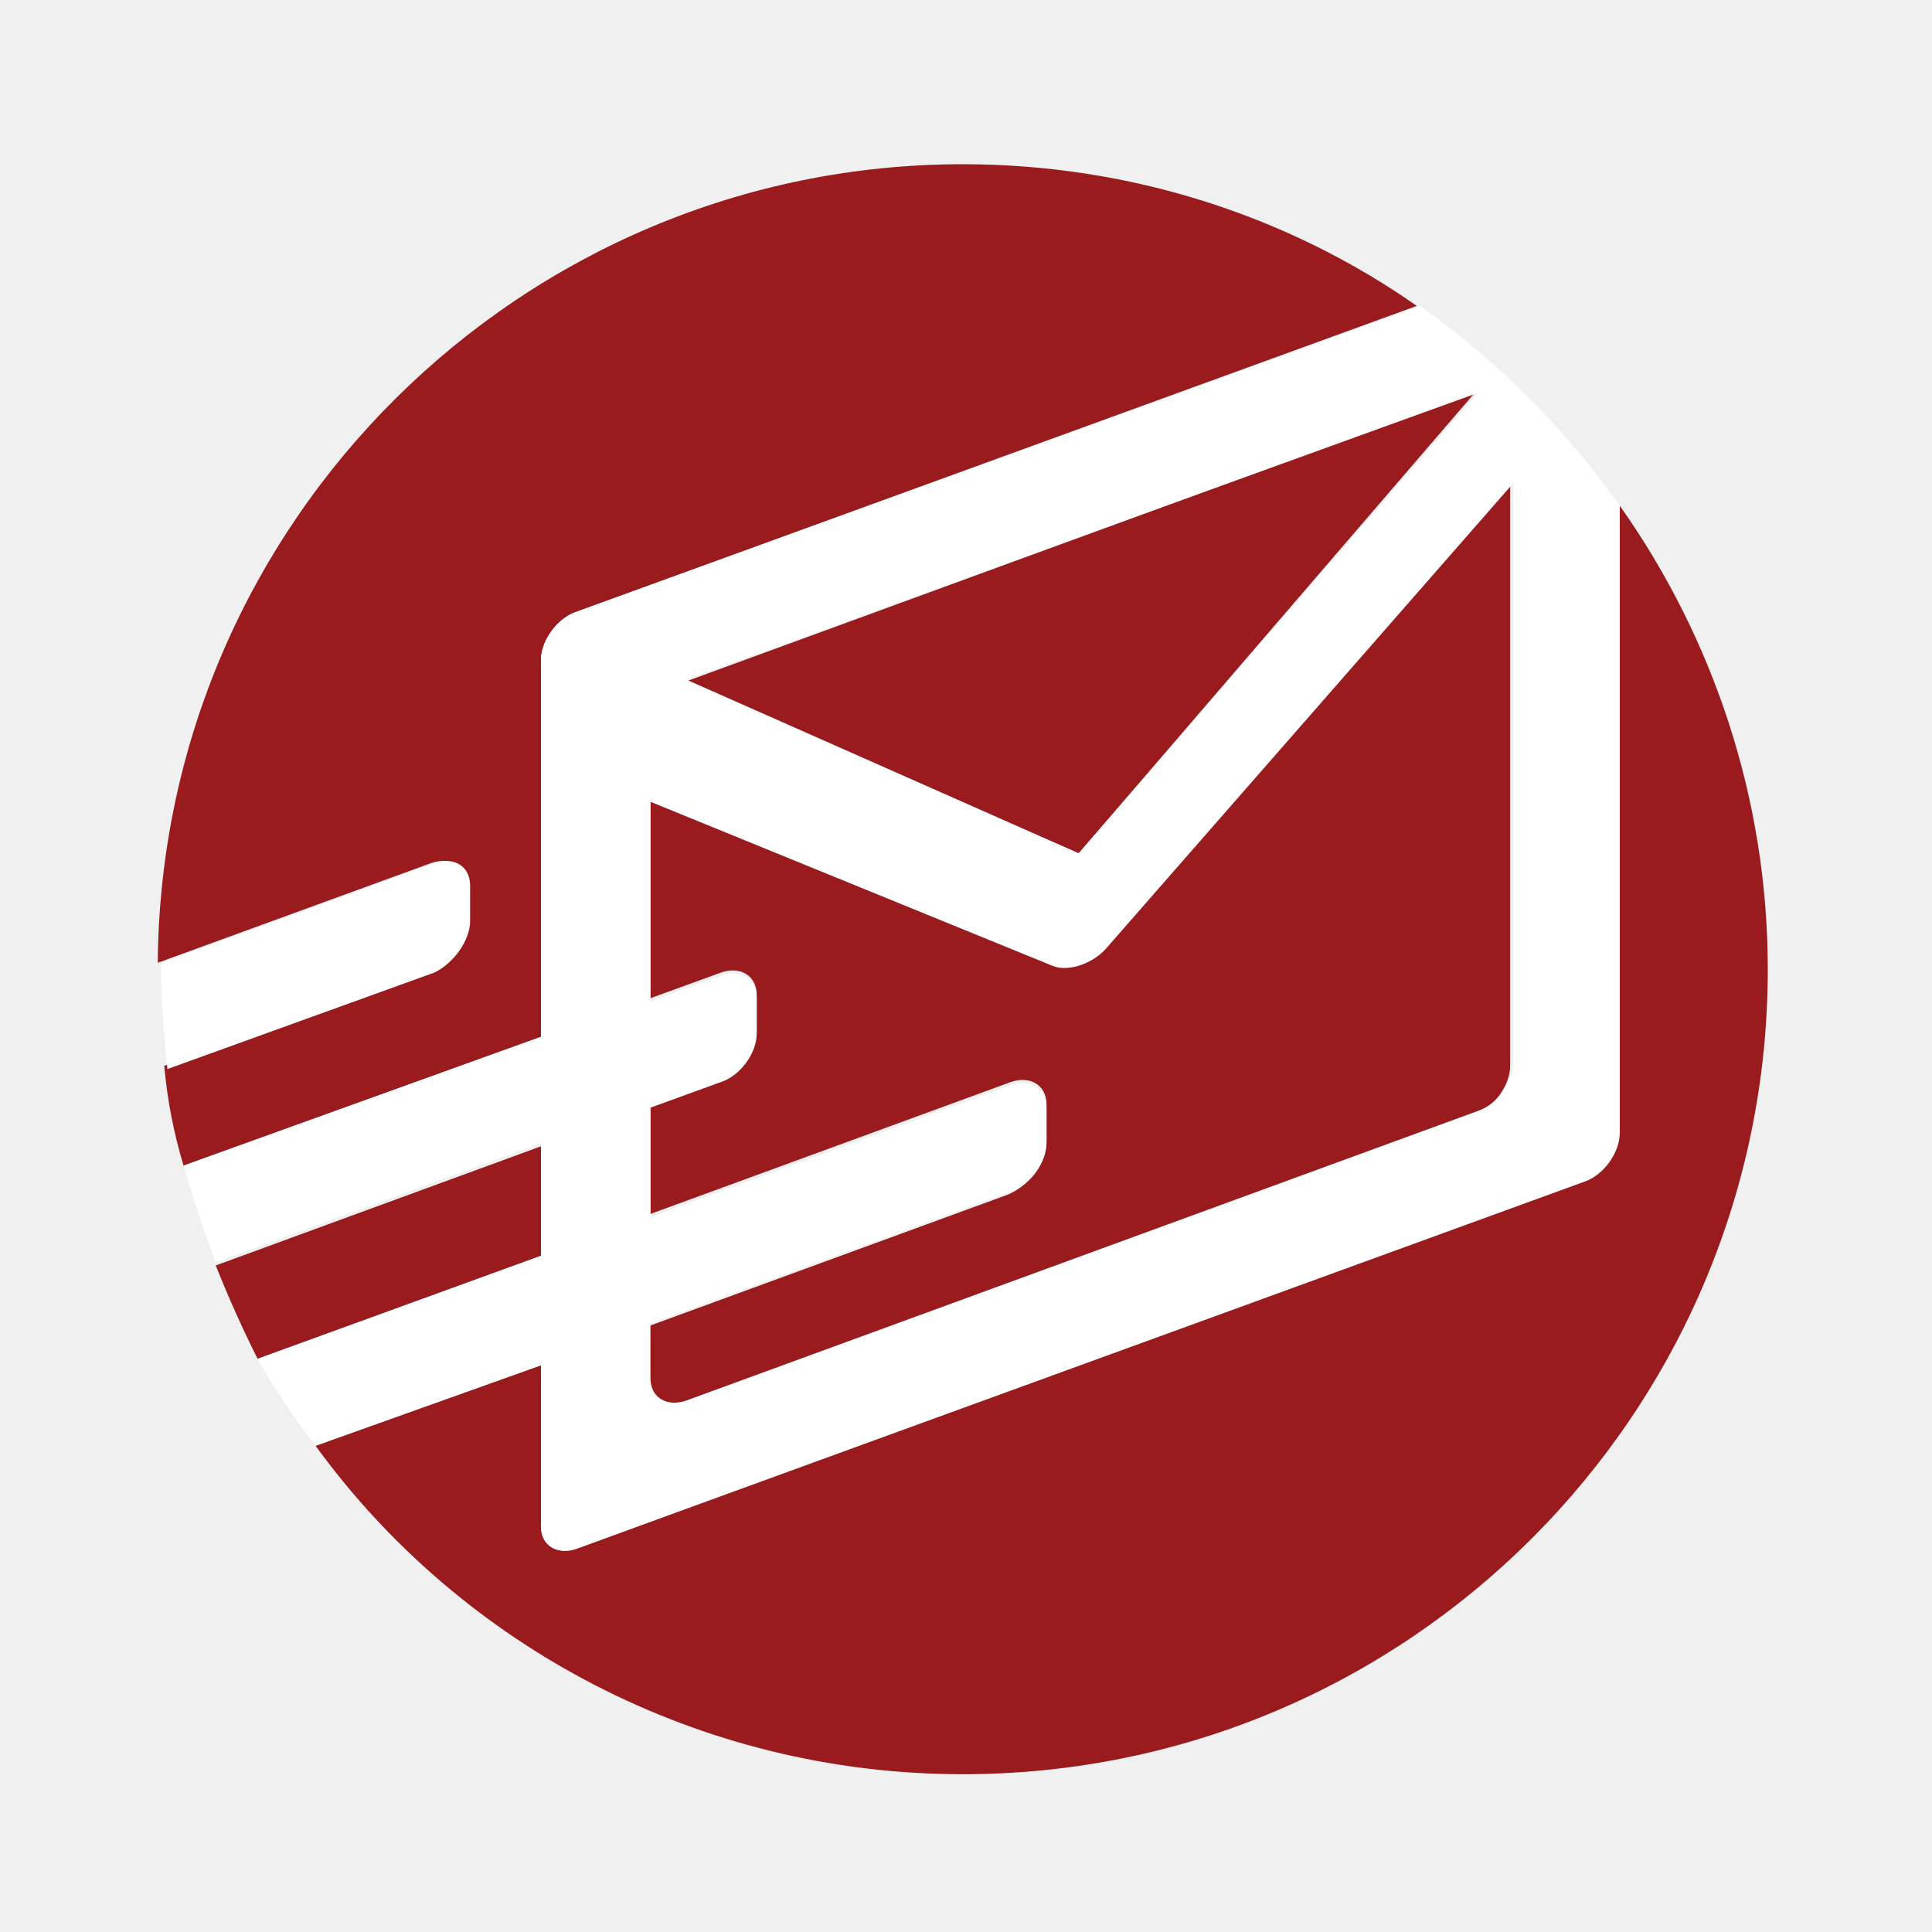
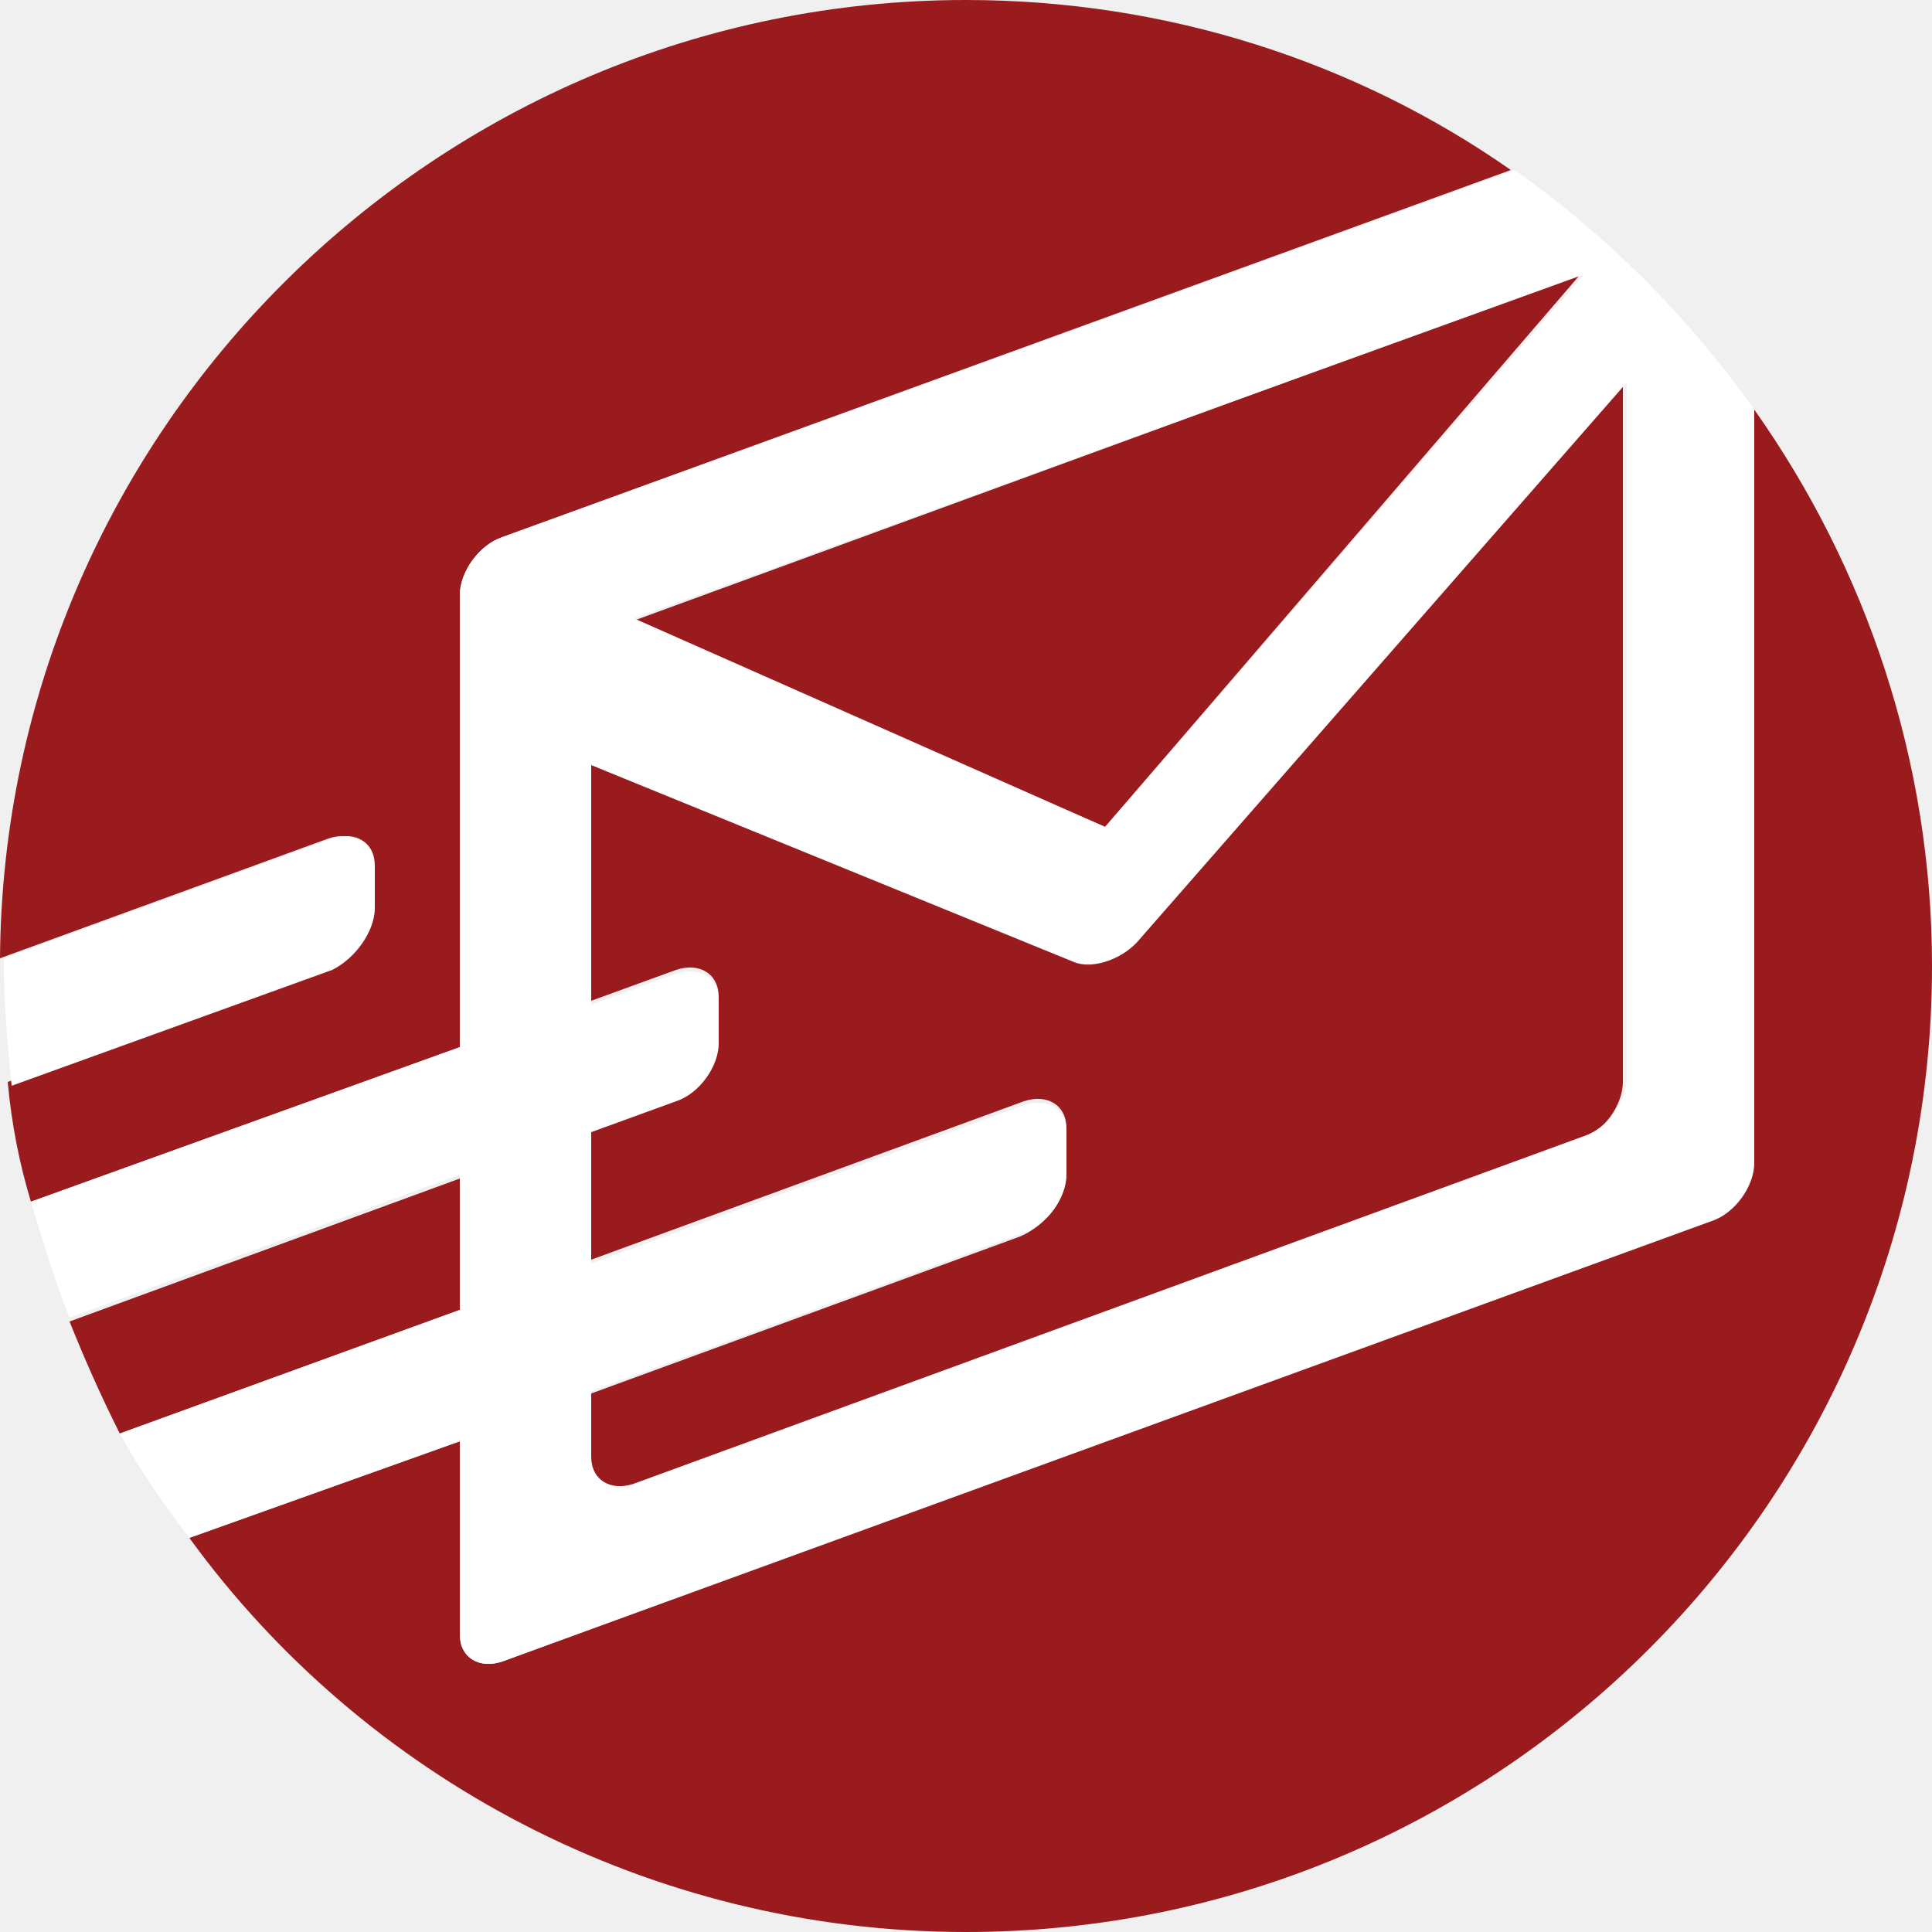
- <svg xmlns="http://www.w3.org/2000/svg" version="1.1" id="Layer_1" x="0px" y="0px" viewBox="0 0 60 60" style="enable-background:new 0 0 60 60;" xml:space="preserve">
+ <svg xmlns="http://www.w3.org/2000/svg" version="1.1" id="Layer_1" x="0px" y="0px" style="enable-background:new 0 0 60 60;" xml:space="preserve" viewBox="4.90 5.10 50.00 50.00">
  <style type="text/css">
	.st0{fill:#991B1E;}
	.st1{fill:#FFFFFF;}
</style>
  <g>
    <g>
      <g>
        <path class="st0" d="M21.2,21.2l12.3,5.3l12.3-14.3L21.2,21.2L21.2,21.2z" />
        <path class="st0" d="M16.8,35.6L6.7,39.3c0.4,1,0.8,1.9,1.3,2.9l8.8-3.2V35.6z" />
        <path class="st0" d="M16.8,20.5c0-0.6,0.5-1.3,1.1-1.5L44,9.5c-4-2.8-8.9-4.4-14.1-4.4C16.2,5.1,5,16.2,4.9,29.9l8.5-3.1     c0.6-0.2,1.1,0.1,1.1,0.7v1.1c0,0.6-0.5,1.3-1.1,1.5l-8.3,3c0.1,1.1,0.3,2.1,0.6,3.1l11.1-4V20.5z" />
        <path class="st0" d="M50.3,15.7v19.4c0,0.6-0.5,1.3-1.1,1.5L17.9,48.1c-0.6,0.2-1.1-0.1-1.1-0.7v-5l-7,2.5     c4.5,6.2,11.9,10.2,20.1,10.2c13.8,0,25-11.2,25-25C54.9,24.8,53.2,19.8,50.3,15.7z" />
        <path class="st0" d="M31.3,37.1l-11.2,4.1v1.7c0,0.6,0.5,0.9,1.1,0.7l24.6-9c0.6-0.2,1.1-0.9,1.1-1.5V15L34.4,29.3     c-0.5,0.5-1.3,0.8-1.7,0.6l-12.5-5.1V31l2.2-0.8c0.6-0.2,1.1,0.1,1.1,0.7V32c0,0.6-0.5,1.3-1.1,1.5l-2.2,0.8v3.4l11.2-4.1     c0.6-0.2,1.1,0.1,1.1,0.7v1.1C32.5,36.1,32,36.8,31.3,37.1z" />
      </g>
      <g>
        <path class="st1" d="M14.6,28.6v-1.1c0-0.6-0.5-0.9-1.1-0.7L5,29.9c0,0.1,0,0.2,0,0.2c0,1,0.1,2.1,0.2,3.1l8.3-3     C14.1,29.9,14.6,29.2,14.6,28.6z" />
        <path class="st1" d="M44.1,9.5L17.9,19c-0.6,0.2-1.1,0.9-1.1,1.5v11.7l-11.1,4c0.3,1,0.6,2,1,3l10.1-3.7V39L8,42.2     c0.5,0.9,1.1,1.8,1.8,2.7l7-2.5v5c0,0.6,0.5,0.9,1.1,0.7l31.3-11.4c0.6-0.2,1.1-0.9,1.1-1.5V15.7C48.6,13.3,46.5,11.2,44.1,9.5z      M21.3,21.1l24.6-8.9L33.5,26.5L21.3,21.1C21.2,21.2,21.2,21.2,21.3,21.1z M47,33c0,0.6-0.5,1.3-1.1,1.5l-24.6,9     c-0.6,0.2-1.1-0.1-1.1-0.7v-1.7L31.4,37c0.6-0.2,1.1-0.9,1.1-1.5v-1.1c0-0.6-0.5-0.9-1.1-0.7l-11.2,4.1v-3.4l2.2-0.8     c0.6-0.2,1.1-0.9,1.1-1.5V31c0-0.6-0.5-0.9-1.1-0.7l-2.2,0.8v-6.2L32.7,30c0.5,0.2,1.3-0.1,1.7-0.6L47,15V33z" />
      </g>
    </g>
  </g>
</svg>
